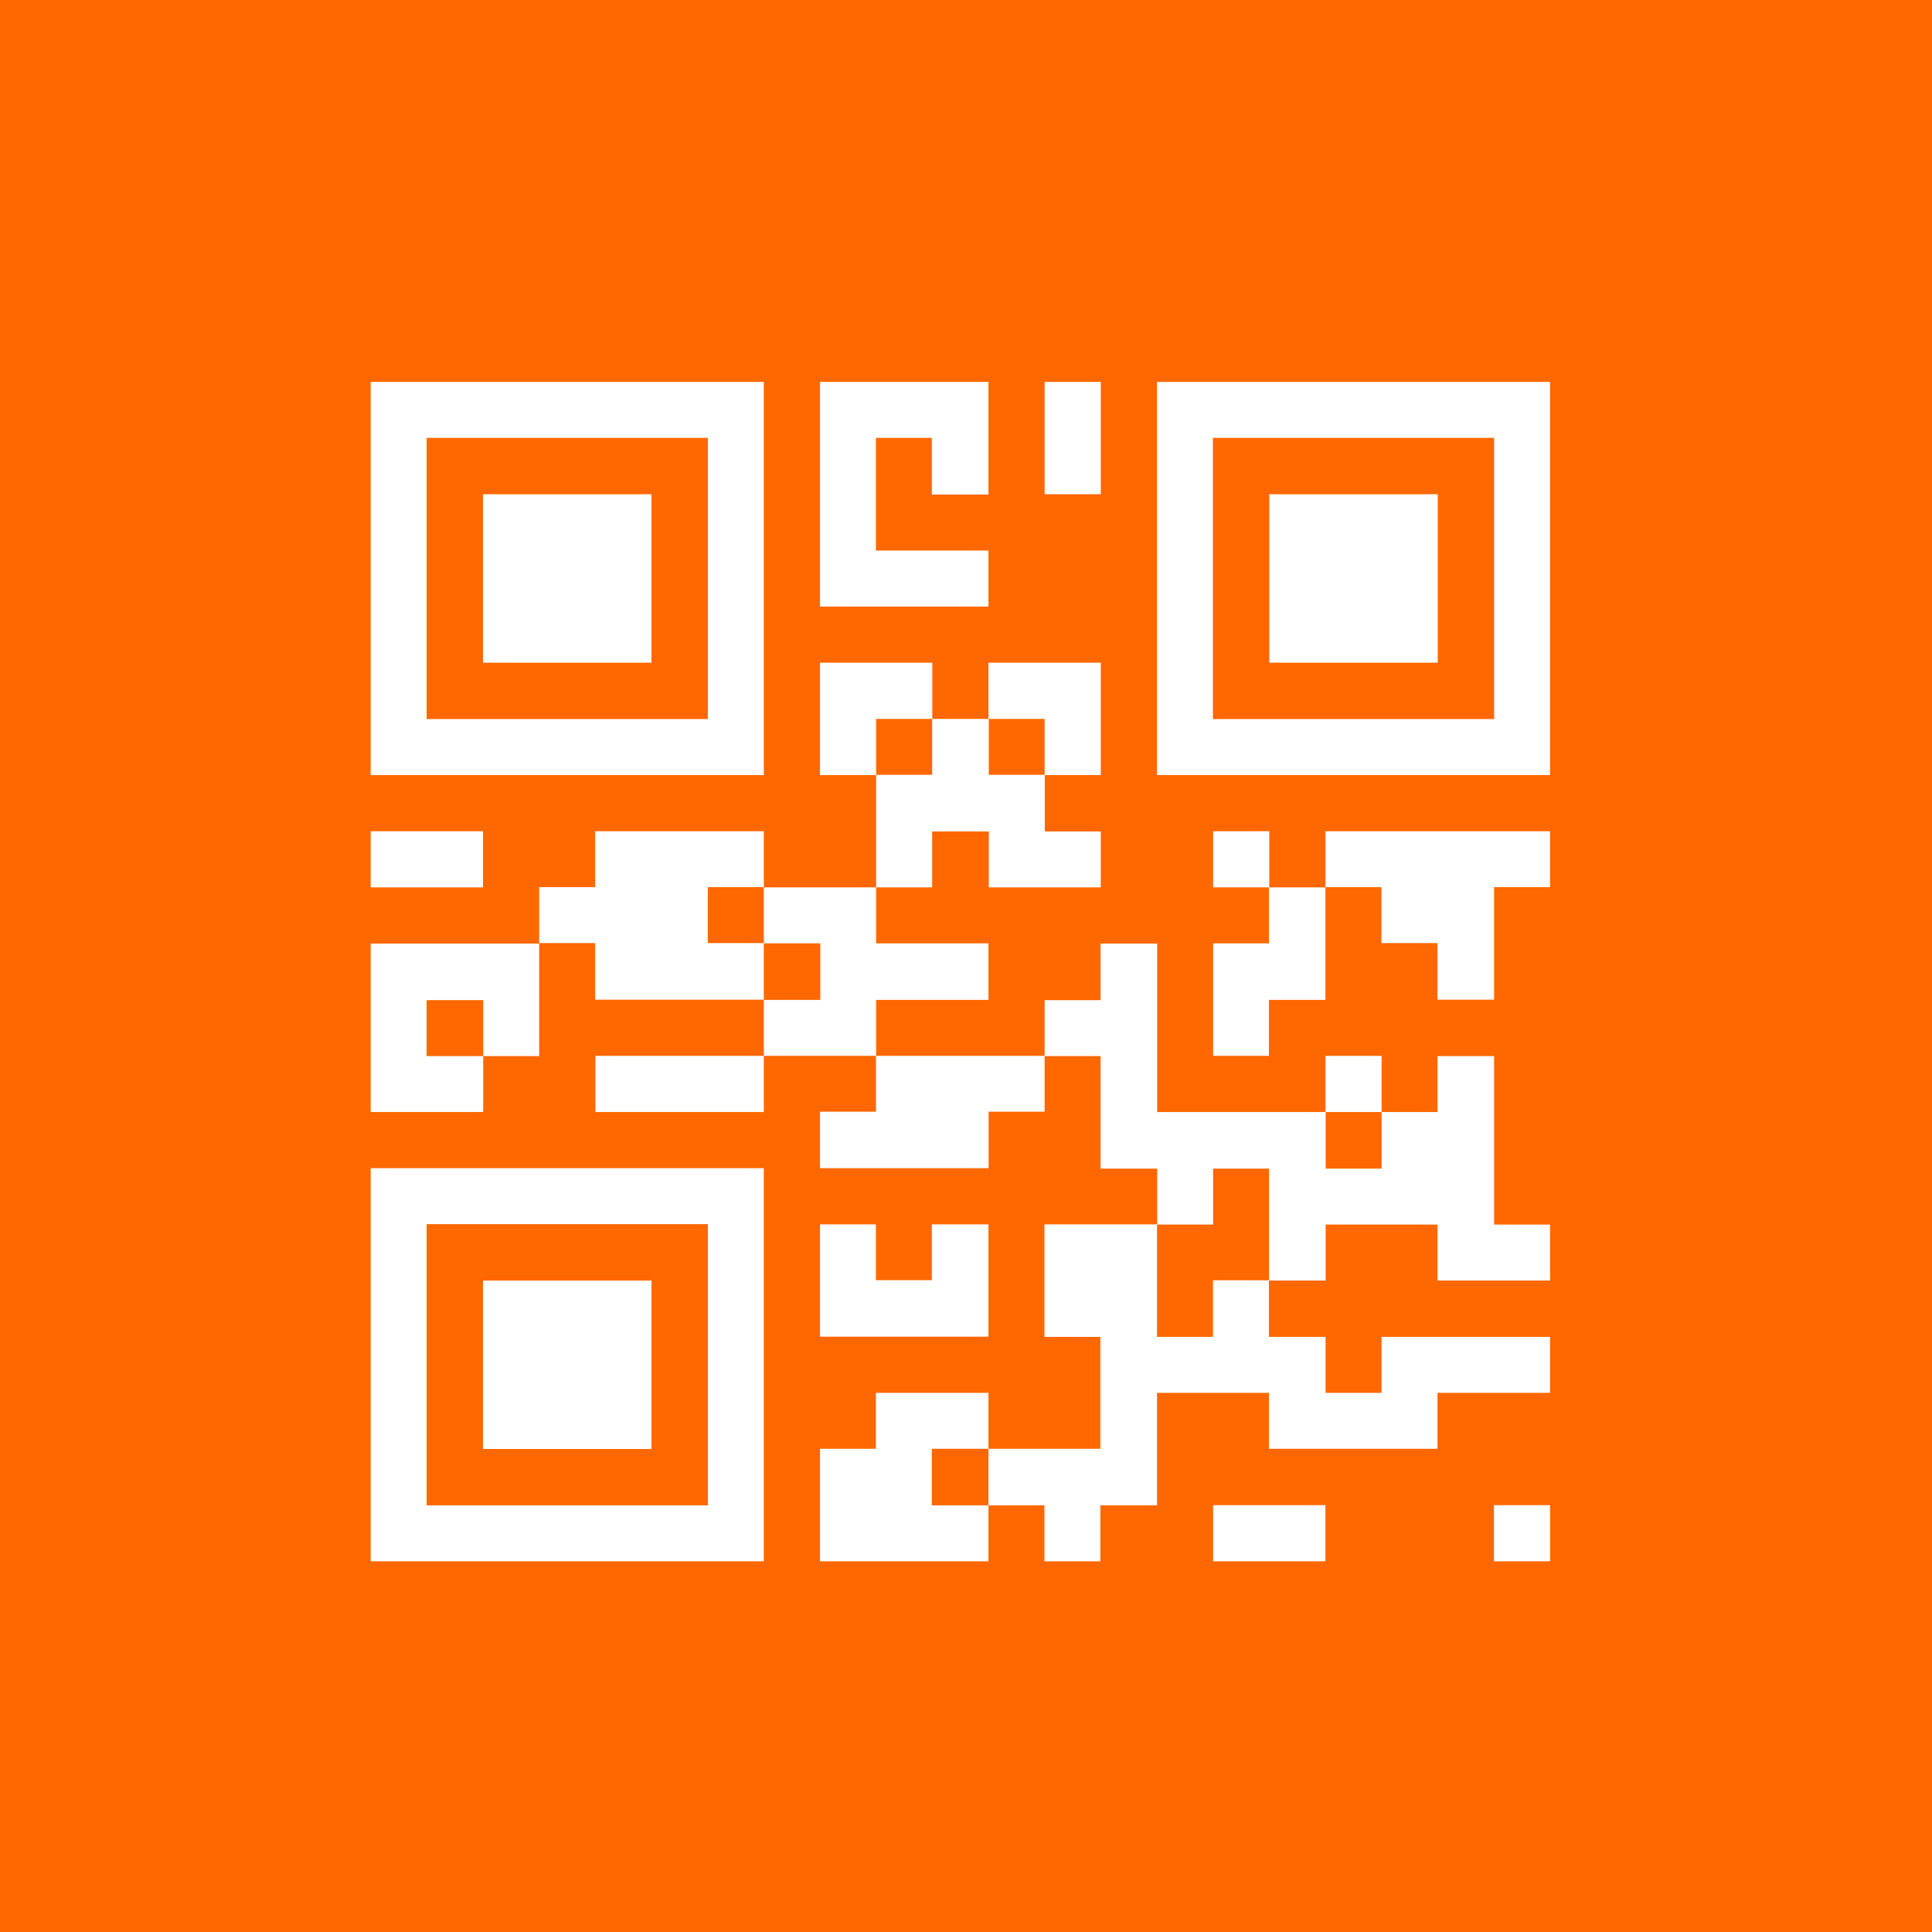
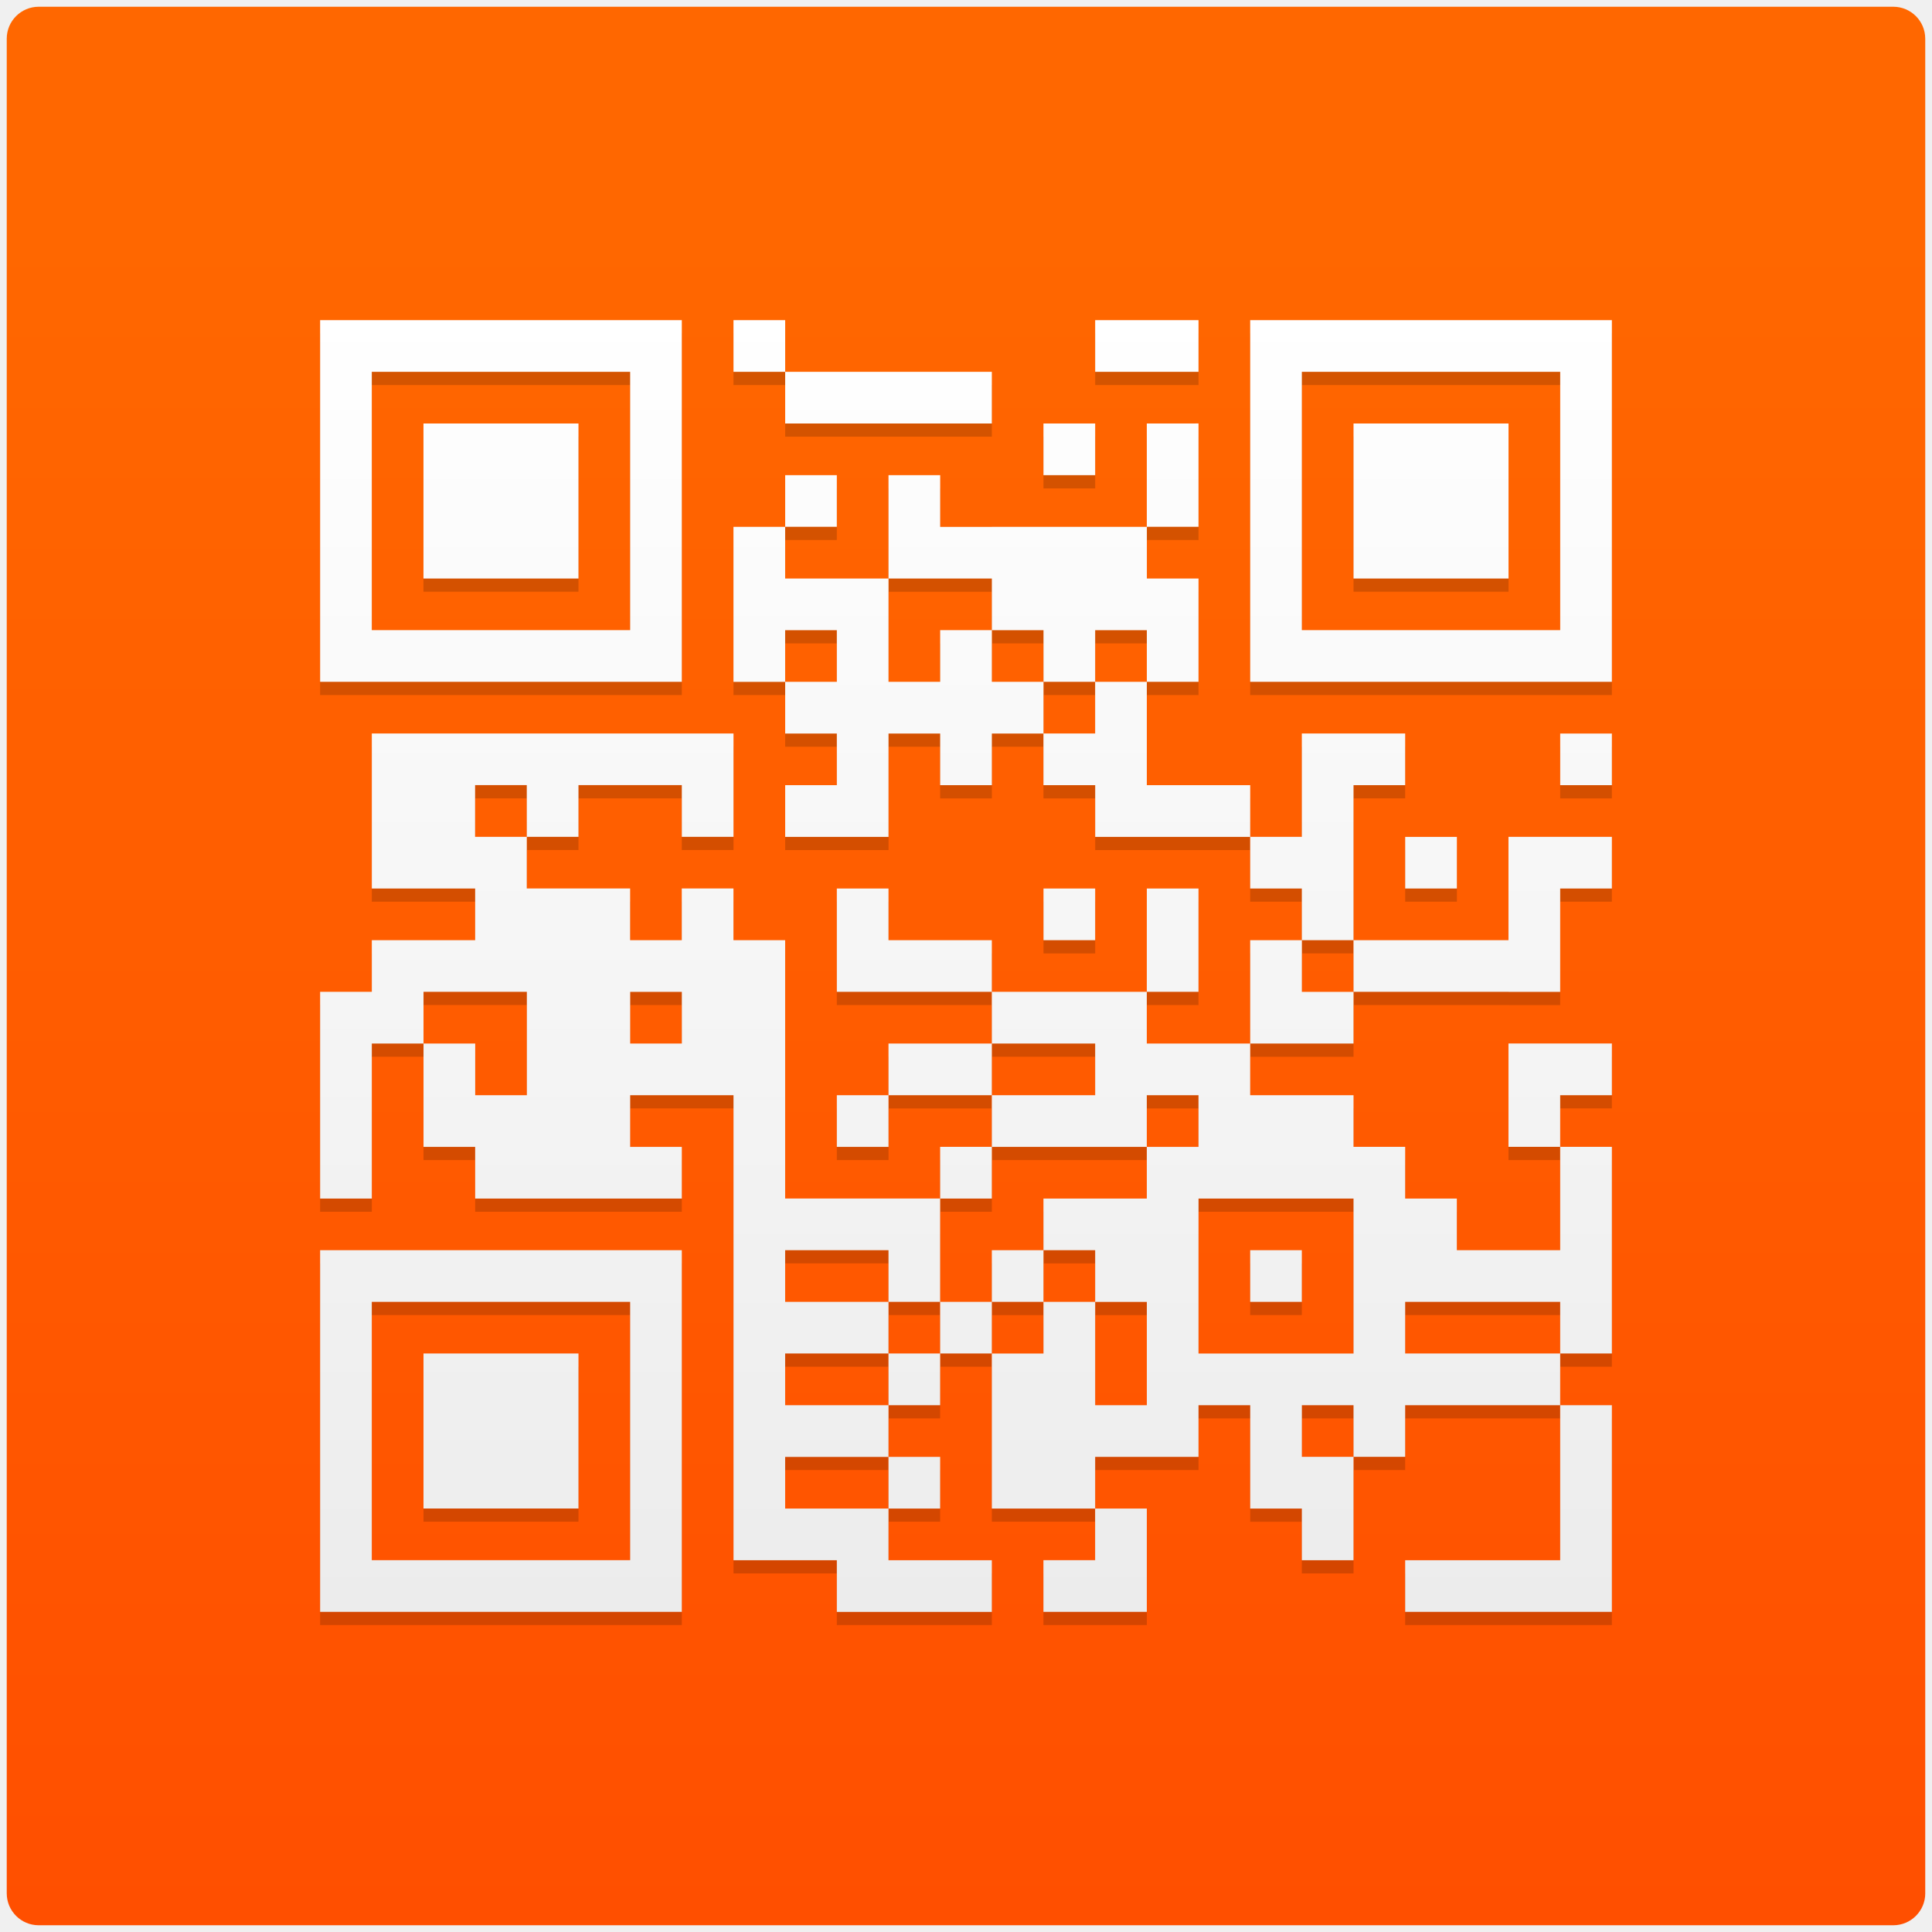
- <svg xmlns="http://www.w3.org/2000/svg" version="1.1" width="86" height="86" viewBox="0 0 86 86" id="svg2">
-   <defs id="defs64" />
-   <rect style="fill:#ff6700;fill-opacity:1;stroke:none" width="86" height="86" x="0" y="0" id="rect6" />
-   <path style="fill:#ffffff;fill-opacity:1" d="m 16.5,17 c 0,5.923 0,12.122 0,17.5 5.927,0 12.144,0 17.5,0 0,-5.948 0,-12.208 0,-17.5 -6.062,0 -11.901,0 -17.5,0 z m 2.492,2.492 c 4.464,0 8.249,0 12.517,0 0,4.229 0,8.707 0,12.517 -4.624,0 -8.178,0 -12.517,0 0,-4.26 0,-8.811 0,-12.517 z" id="path8" />
-   <path style="fill:#ffffff;fill-opacity:1" d="m 16.5,37 0,2.5 c 1.667,0 3.333,0 5,0 l 0,-2.5 c -1.667,0 -3.333,0 -5,0 z" id="path10" />
-   <path style="fill:#ffffff;fill-opacity:1" d="m 16.5,42 c 0,2.5 0,5 0,7.5 1.67,0 3.34,0 5.01,0 l 0,-2.49 -2.52,0 0,-2.49 2.52,0 0,2.49 2.49,0 C 24,45.34 24,43.67 24,42 c -2.517,0 -5.274,0 -7.5,0 z" id="path12" />
-   <path style="fill:#ffffff;fill-opacity:1" d="m 16.5,52 c 0,6.202 0,11.645 0,17.5 6.042,0 12.509,0 17.5,0 0,-6.027 0,-12.457 0,-17.5 -6.202,0 -11.644,0 -17.5,0 z m 2.492,2.492 c 4.624,0 8.182,0 12.517,0 0,4.26 0,8.811 0,12.517 -4.205,0 -8.92,0 -12.517,0 0,-4.624 0,-8.182 0,-12.517 z" id="path14" />
-   <path style="fill:#ffffff;fill-opacity:1" d="m 21.5,22 c 0,2.721 0,4.824 0,7.5 2.5,0 5,0 7.5,0 0,-2.5 0,-5 0,-7.5 -2.5,0 -5,0 -7.5,0 z" id="path16" />
-   <path style="fill:#ffffff;fill-opacity:1" d="m 21.5,57 c 0,2.516 0,5.273 0,7.5 2.721,0 4.824,0 7.5,0 0,-2.5 0,-5 0,-7.5 -2.516,0 -5.273,0 -7.5,0 z" id="path18" />
-   <path style="fill:#ffffff;fill-opacity:1" d="m 26.493,37 0,2.49 -2.493,0 0,2.49 2.493,0 0,2.52 c 2.502,0 5.005,0 7.507,0 l 0,-2.52 -2.493,0 0,-2.49 2.493,0 L 34,37 c -2.502,0 -5.005,0 -7.507,0 z" id="path20" />
-   <path style="fill:#ffffff;fill-opacity:1" d="m 26.5,47 0,2.5 c 2.5,0 5,0 7.5,0 L 34,47 c -2.517,0 -5.274,0 -7.5,0 z" id="path22" />
-   <path style="fill:#ffffff;fill-opacity:1" d="m 34,39.5 0,2.49 2.515,0 0,2.52 -2.515,0 L 34,47 c 1.667,0 3.333,0 5,0 l 0,-2.49 c 1.667,0 3.333,0 5,0 l 0,-2.52 c -1.667,0 -3.333,0 -5,0 L 39,39.5 c -1.667,0 -3.333,0 -5,0 z" id="path24" />
-   <path style="fill:#ffffff;fill-opacity:1" d="m 36.5,17 c 0,3.544 0,6.563 0,10 2.5,0 5,0 7.5,0 l 0,-2.493 c -1.67,0 -3.34,0 -5.01,0 0,-1.672 0,-3.343 0,-5.015 l 2.49,0 0,2.522 2.52,0 C 44,20.343 44,18.672 44,17 c -2.5,0 -5,0 -7.5,0 z" id="path26" />
-   <path style="fill:#ffffff;fill-opacity:1" d="m 36.5,29.5 c 0,1.667 0,3.333 0,5 l 2.5,0 0,-2.5 2.5,0 0,-2.5 c -1.667,0 -3.333,0 -5,0 z" id="path28" />
-   <path style="fill:#ffffff;fill-opacity:1" d="m 38.993,47 0,2.485 -2.493,0 0,2.515 c 2.502,0 5.005,0 7.507,0 l 0,-2.515 2.493,0 L 46.5,47 c -2.52,0 -5.279,0 -7.507,0 z" id="path30" />
-   <path style="fill:#ffffff;fill-opacity:1" d="m 36.5,54.5 c 0,1.667 0,3.333 0,5 2.721,0 4.824,0 7.5,0 0,-1.667 0,-3.333 0,-5 l -2.52,0 0,2.485 -2.49,0 0,-2.485 z" id="path32" />
-   <path style="fill:#ffffff;fill-opacity:1" d="m 38.99,62 0,2.49 -2.49,0 c 0,1.67 0,3.34 0,5.01 2.721,0 4.824,0 7.5,0 l 0,-2.49 -2.52,0 0,-2.52 2.52,0 0,-2.49 c -1.67,0 -3.34,0 -5.01,0 z" id="path34" />
-   <path style="fill:#ffffff;fill-opacity:1" d="m 41.493,32 0,2.49 -2.493,0 0,2.52 0,2.49 2.493,0 0,-2.49 2.522,0 0,2.49 c 1.662,0 3.324,0 4.985,0 l 0,-2.49 -2.493,0 0,-2.52 -2.493,0 0,-2.49 z" id="path36" />
-   <path style="fill:#ffffff;fill-opacity:1" d="m 44,29.5 0,2.5 2.5,0 0,2.5 L 49,34.5 c 0,-1.667 0,-3.333 0,-5 -1.667,0 -3.333,0 -5,0 z" id="path38" />
-   <path style="fill:#ffffff;fill-opacity:1" d="m 46.491,54.5 c 0,1.67 0,3.34 0,5.01 l 2.491,0 c 0,1.66 0,3.32 0,4.98 -1.661,0 -3.322,0 -4.982,0 l 0,2.52 2.491,0 0,2.49 2.491,0 0,-2.49 2.521,0 c 0,-1.67 0,-3.34 0,-5.01 1.661,0 3.322,0 4.982,0 l 0,2.49 c 2.501,0 5.002,0 7.503,0 l 0,-2.49 C 65.659,62 67.329,62 69,62 l 0,-2.49 c -2.518,0 -5.276,0 -7.503,0 l 0,2.49 -2.491,0 0,-2.49 -2.521,0 0,-2.52 -2.491,0 0,2.52 -2.491,0 c 0,-1.67 0,-3.34 0,-5.01 -1.671,0 -3.341,0 -5.012,0 z" id="path40" />
-   <path style="fill:#ffffff;fill-opacity:1" d="m 46.5,17 c 0,1.667 0,3.333 0,5 l 2.5,0 c 0,-1.667 0,-3.333 0,-5 z" id="path42" />
-   <path style="fill:#ffffff;fill-opacity:1" d="m 48.99,42 0,2.52 -2.49,0 0,2.49 2.49,0 c 0,1.67 0,3.34 0,5.01 l 2.52,0 0,2.49 2.49,0 0,-2.49 2.49,0 c 0,1.66 0,3.32 0,4.98 l 2.52,0 0,-2.49 c 1.66,0 3.32,0 4.98,0 l 0,2.49 c 1.67,0 3.34,0 5.01,0 l 0,-2.49 -2.49,0 c 0,-2.723 0,-4.826 0,-7.5 l -2.52,0 0,2.49 -2.49,0 0,2.52 -2.49,0 0,-2.52 c -2.516,0 -5.273,0 -7.5,0 0,-2.5 0,-5 0,-7.5 z" id="path44" />
-   <path style="fill:#ffffff;fill-opacity:1" d="m 51.5,17 c 0,6.302 0,11.783 0,17.5 6.039,0 12.499,0 17.5,0 l 0,-2.492 C 69,26.31 69,22.169 69,17 63.103,17 56.964,17 51.5,17 z m 2.492,2.492 c 4.624,0 8.178,0 12.517,0 0,4.445 0,8.257 0,12.517 -4.172,0 -8.345,0 -12.517,0 0,-4.571 0,-8.204 0,-12.517 z" id="path46" />
-   <rect x="54" y="37" width="2.5" height="2.5" style="fill:#ffffff;fill-opacity:1" id="rect48" />
-   <path style="fill:#ffffff;fill-opacity:1" d="m 56.485,39.5 0,2.49 -2.485,0 c 0,1.67 0,3.34 0,5.01 l 2.485,0 0,-2.49 2.515,0 c 0,-1.67 0,-3.34 0,-5.01 z" id="path50" />
-   <path style="fill:#ffffff;fill-opacity:1" d="m 54,67 0,2.5 c 1.667,0 3.333,0 5,0 l 0,-2.5 c -1.667,0 -3.333,0 -5,0 z" id="path52" />
-   <path style="fill:#ffffff;fill-opacity:1" d="m 56.5,22 c 0,2.5 0,5 0,7.5 2.5,0 5,0 7.5,0 0,-2.5 0,-5 0,-7.5 -2.5,0 -5,0 -7.5,0 z" id="path54" />
-   <path style="fill:#ffffff;fill-opacity:1" d="m 59,37 0,2.49 2.493,0 0,2.49 2.493,0 0,2.52 2.522,0 c 0,-1.67 0,-3.34 0,-5.01 L 69,39.49 69,37 c -3.386,0 -7.038,0 -10,0 z" id="path56" />
-   <rect x="59" y="47" width="2.5" height="2.5" style="fill:#ffffff;fill-opacity:1" id="rect58" />
-   <rect x="66.5" y="67" width="2.5" height="2.5" style="fill:#ffffff;fill-opacity:1" id="rect60" />
+ <svg xmlns="http://www.w3.org/2000/svg" xmlns:xlink="http://www.w3.org/1999/xlink" width="86" height="86" id="svg2" version="1.1">
+   <defs id="defs4">
+     <linearGradient id="linearGradient7552">
+       <stop style="stop-color:#ffffff;stop-opacity:1;" offset="0" id="stop7548" />
+       <stop style="stop-color:#ececec;stop-opacity:1" offset="1" id="stop7550" />
+     </linearGradient>
+     <linearGradient id="linearGradient7110">
+       <stop style="stop-color:#ff6700;stop-opacity:1;" offset="0" id="stop7106" />
+       <stop style="stop-color:#ff4f00;stop-opacity:1" offset="1" id="stop7108" />
+     </linearGradient>
+     <linearGradient xlink:href="#linearGradient7110" id="linearGradient7112" x1="41.868" y1="14.318" x2="41.868" y2="89.515" gradientUnits="userSpaceOnUse" />
+     <linearGradient xlink:href="#linearGradient7552" id="linearGradient7554" x1="46.447" y1="13.463" x2="46.447" y2="71.537" gradientUnits="userSpaceOnUse" gradientTransform="translate(0,4.211914)" />
+   </defs>
+   <g id="layer2" style="display:inline" transform="translate(0,-4)">
+     <path id="path4225" d="m 85.7,88.277 c 0,0.786 -0.637,1.423 -1.423,1.423 H 1.723 C 0.937,89.7 0.3,89.063 0.3,88.277 V 5.723 c 0,-0.786 0.637,-1.423 1.423,-1.423 H 84.276 c 0.786,0 1.423,0.637 1.423,1.423 V 88.277 z" style="fill:url(#linearGradient7112);fill-opacity:1" />
+     <g style="display:none" id="Layer_2" display="none" transform="translate(93.62483,4.178412)" />
+     <path id="path7546" d="m 14.25,18.839 v 2.301 11.498 2.301 h 13.801 2.299 V 32.638 21.14 18.839 h -2.299 -11.5 z m 18.4,0 v 2.301 h 2.301 v -2.301 z m 2.301,2.301 v 2.299 H 37.25 41.85 44.15 V 21.14 H 41.85 37.25 Z M 48.75,18.839 v 2.301 h 4.6 v -2.301 z m 6.9,0 v 2.301 11.498 2.301 H 69.451 71.75 V 32.638 21.14 18.839 h -2.299 -11.5 z m -39.1,2.301 h 11.5 v 11.498 h -11.5 z m 41.4,0 h 11.5 v 11.498 h -11.5 z m -39.1,2.299 v 6.9 H 25.75 v -6.9 z m 27.598,0 v 2.301 H 48.75 v -2.301 z m 4.6,0 v 4.6 h -6.898 v 0.002 H 41.852 V 25.739 H 39.551 V 28.04 30.339 H 34.951 V 28.038 H 32.65 V 30.339 32.64 34.939 h 2.301 V 32.64 H 37.25 v 2.299 h -2.299 v 2.301 H 37.25 v 0.6 1.699 h -2.299 v 2.301 H 37.25 39.551 v -2.301 -1.699 -0.6 h 2.299 v 2.299 h 2.301 v -2.299 h 2.297 v 2.299 h 2.301 0.002 v 2.301 h 6.9 v -2.301 h -4.602 V 37.237 34.939 H 48.75 v -2.299 h 2.299 v 2.299 h 2.301 v -4.6 h -2.299 v -2.301 h 2.299 v -4.6 z m 4.602,18.4 v 2.299 h 2.299 v 2.301 h -2.299 v 2.301 2.299 h -4.602 v -2.301 h -6.898 v 2.301 H 48.75 v 2.301 h -4.6 v 2.299 h 6.898 v -2.299 h 2.301 v 2.299 h -2.301 v 2.301 h -4.6 v 2.299 H 48.75 v 2.301 h 2.299 V 64.837 65.987 67.138 H 48.75 V 64.837 62.538 H 46.449 V 64.837 h -2.299 v 6.9 h 4.598 v 2.299 H 46.447 V 76.337 h 2.301 2.301 V 74.036 71.737 H 48.75 v -2.299 h 4.6 v -2.301 h 2.301 v 2.301 2.301 h 2.299 v 2.299 H 60.25 v -2.299 -2.301 -0.002 H 57.951 V 67.138 H 60.25 v 2.299 h 2.299 v -2.299 h 6.9 V 64.837 h -6.9 v -2.299 h 6.9 V 64.837 H 71.75 v -2.299 -4.6 -2.301 h -2.301 v 2.301 2.299 h -4.6 V 57.939 H 62.549 V 55.638 H 60.25 V 53.339 H 55.65 V 51.04 H 57.951 60.25 V 48.739 H 57.951 V 46.439 H 60.25 v -2.301 -4.6 h 2.299 v -2.299 h -4.6 v 2.299 2.301 z M 60.25,46.439 v 2.299 h 6.898 v 0.002 h 2.301 V 44.138 H 71.75 v -2.299 h -2.301 -2.301 v 2.299 2.301 z m 9.199,9.199 V 53.339 H 71.75 v -2.301 h -2.301 -2.301 v 2.301 2.299 z m 0,11.5 v 4.6 2.301 H 62.549 V 76.337 H 69.449 71.75 V 74.038 71.737 67.138 Z M 44.15,64.837 V 62.538 H 41.85 V 64.837 Z m -2.301,0 h -2.299 v 2.301 h 2.299 z m -2.299,2.301 H 34.951 V 64.837 h 4.6 v -2.299 h -4.6 v -2.301 h 4.6 v 2.301 h 2.299 v -4.6 h -2.299 -4.6 v -11.5 h -2.301 v -2.301 h -2.301 v 2.301 h -2.299 v -2.301 h -4.6 v -2.299 h -2.301 v -2.301 h 2.301 v 2.301 H 25.75 v -2.301 h 4.6 v 2.301 h 2.301 V 39.538 37.239 H 30.35 25.75 23.451 16.551 v 2.299 4.6 h 4.6 v 2.301 h -4.6 v 2.299 H 14.25 v 4.6 2.301 2.301 h 2.301 V 55.638 53.337 51.038 h 2.301 v -2.301 h 4.6 v 4.602 h -2.299 v -2.301 h -2.301 v 2.301 2.301 h 2.299 v 2.299 H 25.75 h 2.301 2.299 v -2.301 h -2.299 v -2.299 h 4.6 v 6.898 2.301 2.299 2.301 2.301 4.6 H 34.951 37.25 V 76.337 h 6.9 v -2.299 h -4.6 v -2.301 h -4.6 v -2.299 h 4.6 v 2.299 h 2.299 V 69.437 h -2.299 z m 2.299,-9.199 h 2.301 v -2.301 h -2.301 z m 2.301,4.6 h 2.299 v -2.301 h -2.299 z m 0,-9.199 v -2.301 h -4.6 v 2.301 z m -4.6,0 H 37.25 v 2.299 h 2.301 z m 4.6,-4.602 v -2.299 h -4.6 V 44.138 H 37.25 v 4.6 h 2.301 z m 6.898,0 h 2.301 V 44.138 H 51.049 Z M 34.951,28.038 H 37.25 V 25.739 H 34.951 Z M 60.25,23.439 v 6.9 h 6.9 v -6.9 z m -20.699,6.902 h 2.301 2.299 v 2.297 h -2.301 v 2.301 h -2.299 v -2.299 -1.701 z m 4.6,2.299 h 2.299 v 2.299 h 2.299 v 2.299 h -2.299 v -2.299 h -2.299 z m 25.299,4.6 v 2.299 H 71.75 v -2.299 z m -6.9,4.6 v 2.299 h 2.301 v -2.299 z m -16.1,2.299 v 2.301 H 48.75 v -2.301 z m -18.398,4.6 h 2.299 v 2.301 h -2.299 z m 25.299,9.201 H 60.25 v 2.299 2.301 2.299 h -6.9 v -2.299 -1.15 -1.15 z M 14.25,60.237 V 62.538 74.036 76.337 h 13.801 2.299 V 74.036 62.538 60.237 h -2.299 -11.5 z m 41.4,0 v 2.301 h 2.299 v -2.301 z m -39.1,2.301 h 11.5 v 11.498 h -11.5 z M 18.852,64.837 v 6.9 H 25.75 V 64.837 Z" style="opacity:1;fill:#000000;fill-opacity:0.17;stroke:none;stroke-width:4.684;stroke-linecap:round;stroke-linejoin:miter;stroke-miterlimit:4;stroke-dasharray:none;stroke-dashoffset:0;stroke-opacity:1" />
+     <path style="opacity:1;fill:url(#linearGradient7554);fill-opacity:1;stroke:none;stroke-width:4.684;stroke-linecap:round;stroke-linejoin:miter;stroke-miterlimit:4;stroke-dasharray:none;stroke-dashoffset:0;stroke-opacity:1" d="m 14.25,18.251 v 2.301 11.498 2.301 h 13.801 2.299 V 32.05 20.552 18.251 h -2.299 -11.5 z m 18.4,0 v 2.301 h 2.301 v -2.301 z m 2.301,2.301 v 2.299 H 37.25 41.85 44.15 V 20.552 H 41.85 37.25 Z M 48.75,18.251 v 2.301 h 4.6 v -2.301 z m 6.9,0 v 2.301 11.498 2.301 H 69.451 71.75 V 32.05 20.552 18.251 h -2.299 -11.5 z m -39.1,2.301 h 11.5 v 11.498 h -11.5 z m 41.4,0 h 11.5 v 11.498 h -11.5 z m -39.1,2.299 v 6.9 H 25.75 v -6.9 z m 27.598,0 v 2.301 H 48.75 v -2.301 z m 4.6,0 v 4.6 h -6.898 v 0.002 h -2.299 v -2.301 h -2.301 v 2.301 2.299 h -4.6 v -2.301 h -2.301 v 2.301 2.301 2.299 h 2.301 V 32.052 H 37.25 v 2.299 h -2.299 v 2.301 H 37.25 v 0.6 1.699 h -2.299 v 2.301 H 37.25 39.551 v -2.301 -1.699 -0.6 h 2.299 v 2.299 h 2.301 v -2.299 h 2.297 v 2.299 h 2.301 0.002 v 2.301 h 6.9 v -2.301 h -4.602 V 36.649 34.351 H 48.75 v -2.299 h 2.299 v 2.299 h 2.301 v -4.6 h -2.299 v -2.301 h 2.299 v -4.6 z m 4.602,18.4 v 2.299 h 2.299 v 2.301 h -2.299 v 2.301 2.299 h -4.602 v -2.301 h -6.898 v 2.301 H 48.75 v 2.301 h -4.6 v 2.299 h 6.898 v -2.299 h 2.301 v 2.299 h -2.301 v 2.301 h -4.6 v 2.299 H 48.75 v 2.301 h 2.299 v 2.299 1.15 1.15 H 48.75 v -2.301 -2.299 h -2.301 v 2.299 h -2.299 v 6.9 h 4.598 v 2.299 h -2.301 v 2.301 h 2.301 2.301 v -2.301 -2.299 H 48.75 v -2.299 h 4.6 v -2.301 h 2.301 v 2.301 2.301 h 2.299 v 2.299 H 60.25 v -2.299 -2.301 -0.002 H 57.951 V 66.55 H 60.25 v 2.299 h 2.299 v -2.299 h 6.9 v -2.301 h -6.9 v -2.299 h 6.9 v 2.299 H 71.75 v -2.299 -4.6 -2.301 h -2.301 v 2.301 2.299 h -4.6 V 57.351 H 62.549 V 55.05 H 60.25 V 52.751 H 55.65 V 50.452 H 57.951 60.25 V 48.151 H 57.951 V 45.851 H 60.25 v -2.301 -4.6 h 2.299 v -2.299 h -4.6 v 2.299 2.301 z M 60.25,45.851 v 2.299 h 6.898 v 0.002 h 2.301 v -4.602 H 71.75 v -2.299 h -2.301 -2.301 v 2.299 2.301 z m 9.199,9.199 V 52.751 H 71.75 v -2.301 h -2.301 -2.301 v 2.301 2.299 z m 0,11.5 v 4.6 2.301 h -6.9 v 2.299 H 69.449 71.75 V 73.45 71.149 66.55 Z M 44.15,64.249 v -2.299 h -2.301 v 2.299 z m -2.301,0 h -2.299 v 2.301 h 2.299 z m -2.299,2.301 h -4.6 v -2.301 h 4.6 v -2.299 h -4.6 v -2.301 h 4.6 v 2.301 h 2.299 v -4.6 h -2.299 -4.6 v -11.5 h -2.301 v -2.301 h -2.301 v 2.301 h -2.299 v -2.301 h -4.6 v -2.299 h -2.301 v -2.301 h 2.301 v 2.301 H 25.75 v -2.301 h 4.6 v 2.301 h 2.301 V 38.95 36.651 H 30.35 25.75 23.451 16.551 v 2.299 4.6 h 4.6 v 2.301 h -4.6 v 2.299 H 14.25 v 4.6 2.301 2.301 h 2.301 v -2.301 -2.301 -2.299 h 2.301 v -2.301 h 4.6 v 4.602 h -2.299 v -2.301 h -2.301 v 2.301 2.301 h 2.299 v 2.299 H 25.75 h 2.301 2.299 v -2.301 h -2.299 v -2.299 h 4.6 v 6.898 2.301 2.299 2.301 2.301 4.6 H 34.951 37.25 v 2.299 h 6.9 v -2.299 h -4.6 v -2.301 h -4.6 v -2.299 h 4.6 v 2.299 h 2.299 v -2.301 h -2.299 z m 2.299,-9.199 h 2.301 v -2.301 h -2.301 z m 2.301,4.6 h 2.299 v -2.301 h -2.299 z m 0,-9.199 v -2.301 h -4.6 v 2.301 z m -4.6,0 H 37.25 v 2.299 h 2.301 z m 4.6,-4.602 v -2.299 h -4.6 V 43.55 H 37.25 v 4.6 h 2.301 z m 6.898,0 h 2.301 v -4.6 H 51.049 Z M 34.951,27.45 H 37.25 V 25.151 H 34.951 Z M 60.25,22.851 v 6.9 h 6.9 v -6.9 z m -20.699,6.902 h 2.301 2.299 v 2.297 h -2.301 v 2.301 h -2.299 v -2.299 -1.701 z m 4.6,2.299 h 2.299 v 2.299 h 2.299 v 2.299 h -2.299 v -2.299 h -2.299 z m 25.299,4.6 v 2.299 H 71.75 v -2.299 z m -6.9,4.6 v 2.299 h 2.301 v -2.299 z m -16.1,2.299 v 2.301 H 48.75 v -2.301 z m -18.398,4.6 h 2.299 v 2.301 h -2.299 z m 25.299,9.201 H 60.25 v 2.299 2.301 2.299 h -6.9 v -2.299 -1.15 -1.15 z M 14.25,59.649 v 2.301 11.498 2.301 h 13.801 2.299 v -2.301 -11.498 -2.301 h -2.299 -11.5 z m 41.4,0 v 2.301 h 2.299 v -2.301 z m -39.1,2.301 h 11.5 v 11.498 h -11.5 z m 2.301,2.299 v 6.9 H 25.75 v -6.9 z" id="rect7114" />
+   </g>
</svg>
